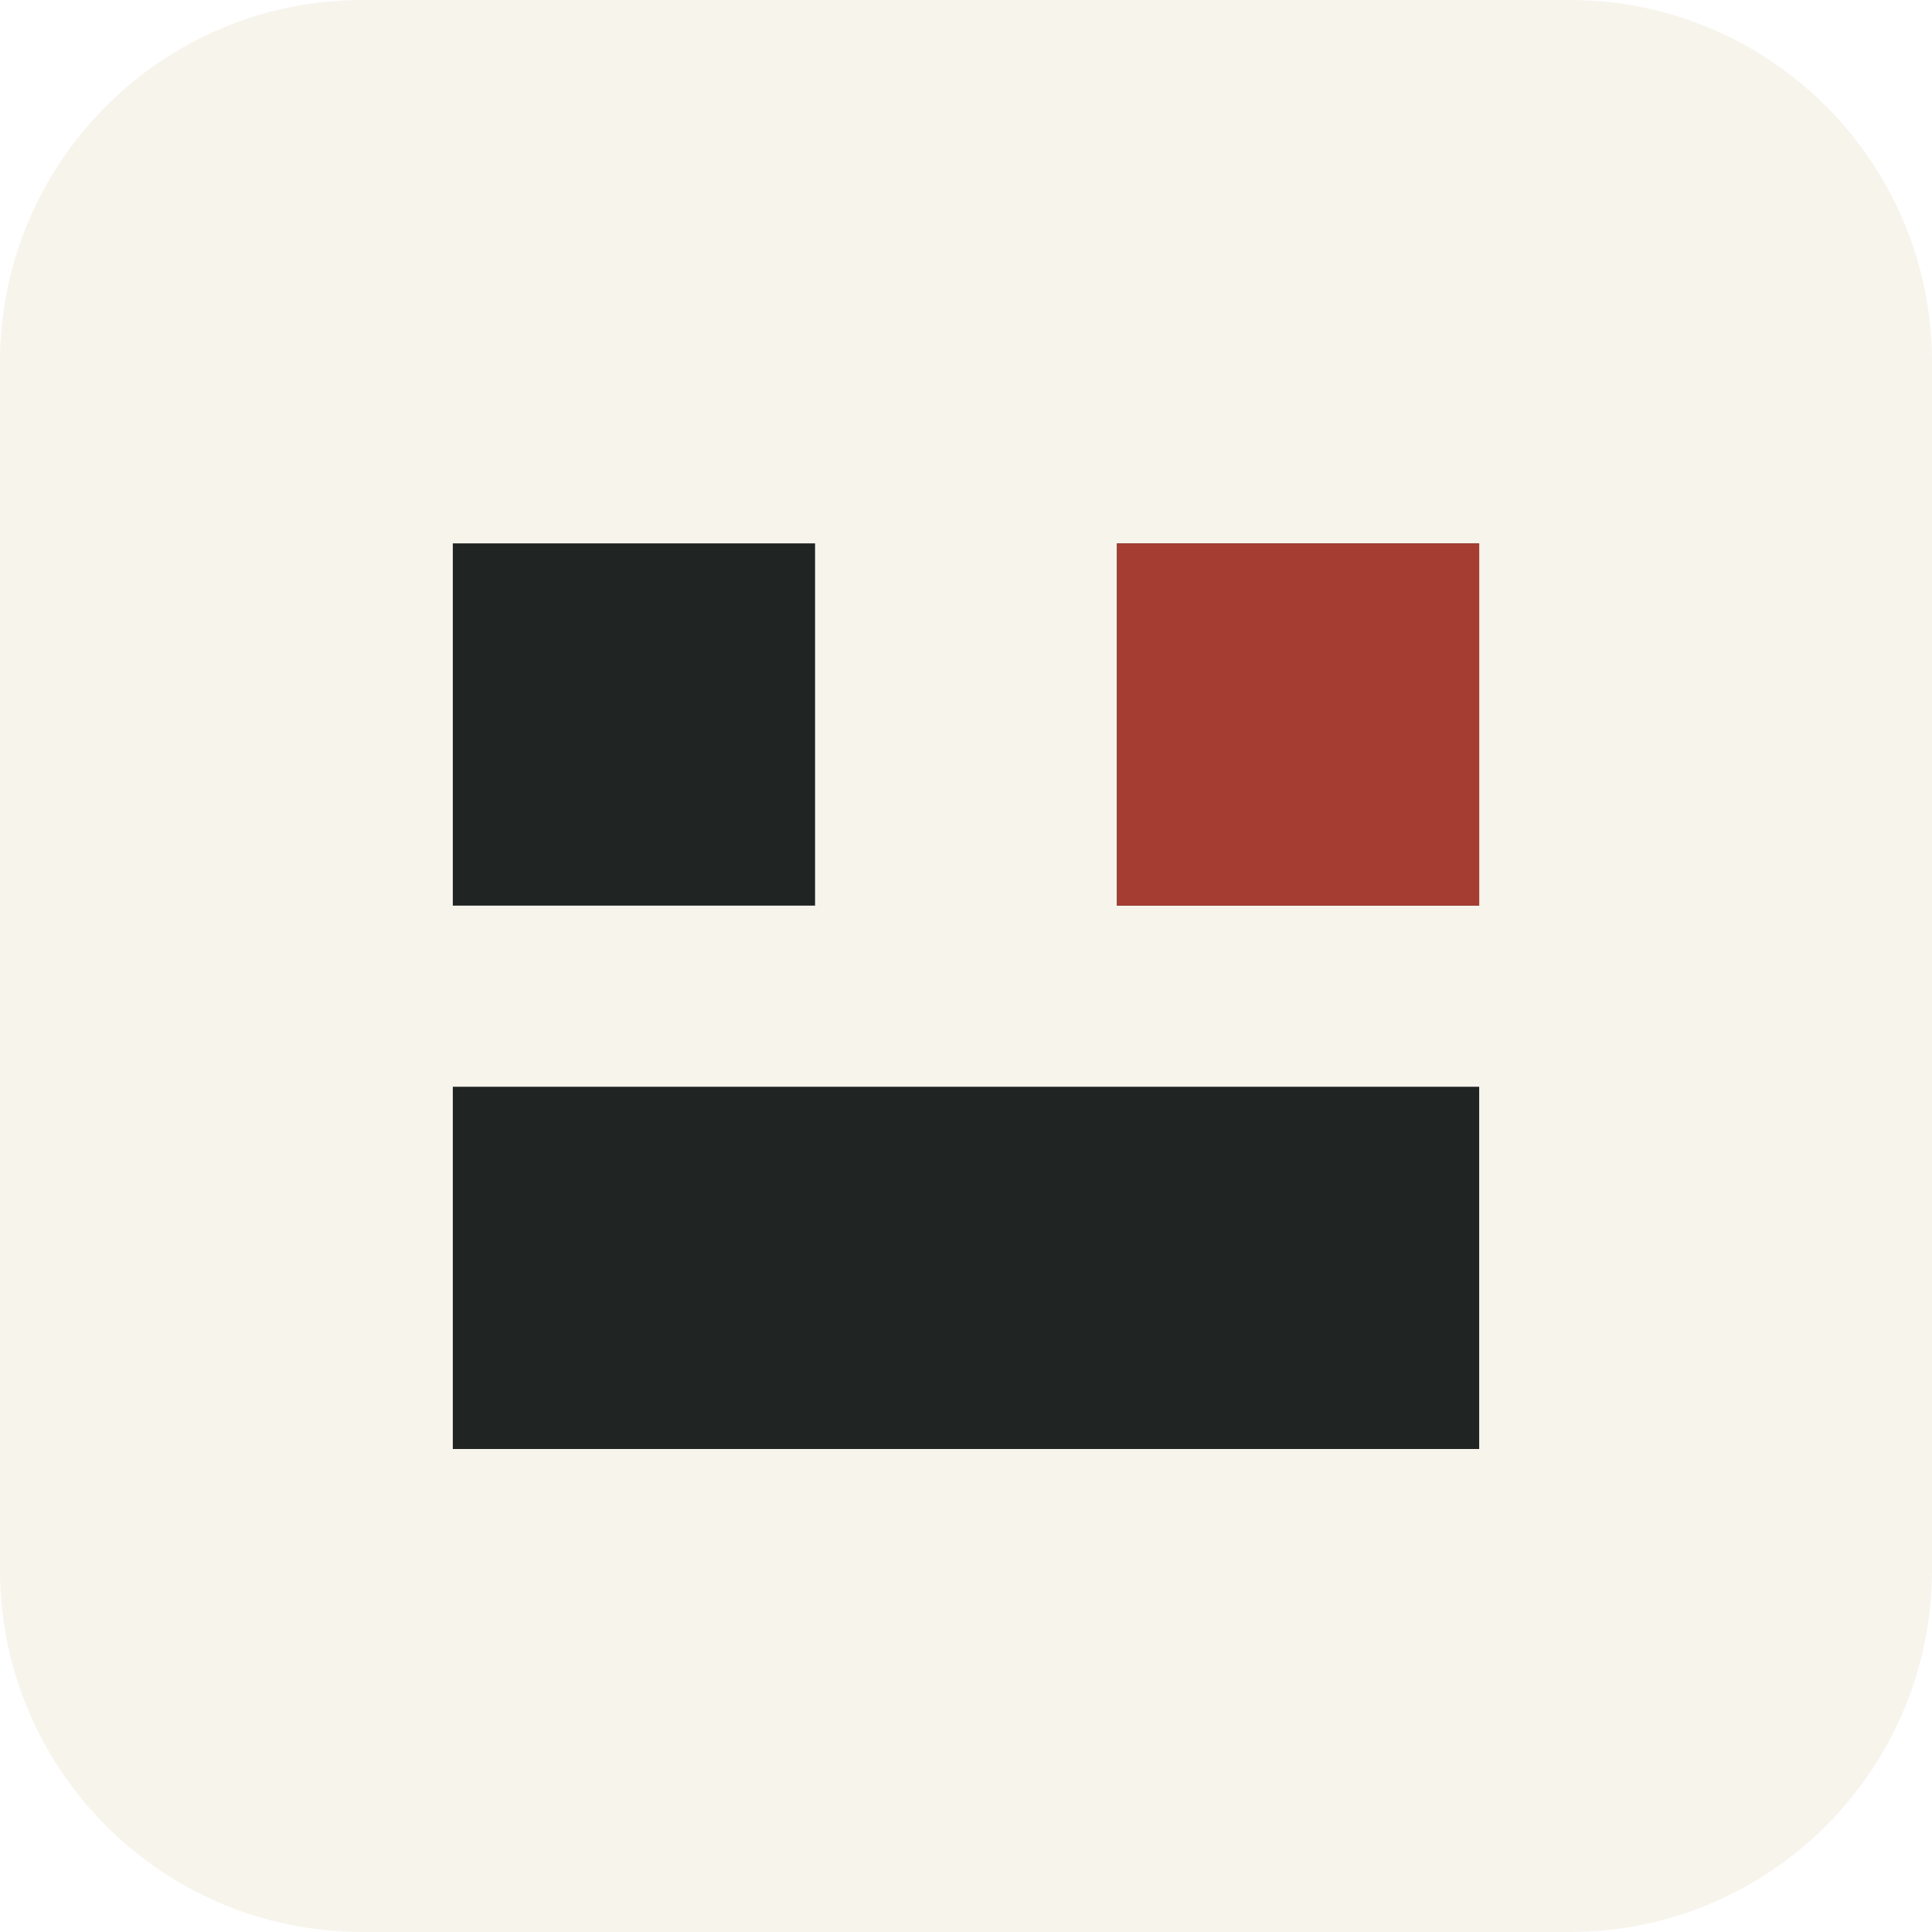
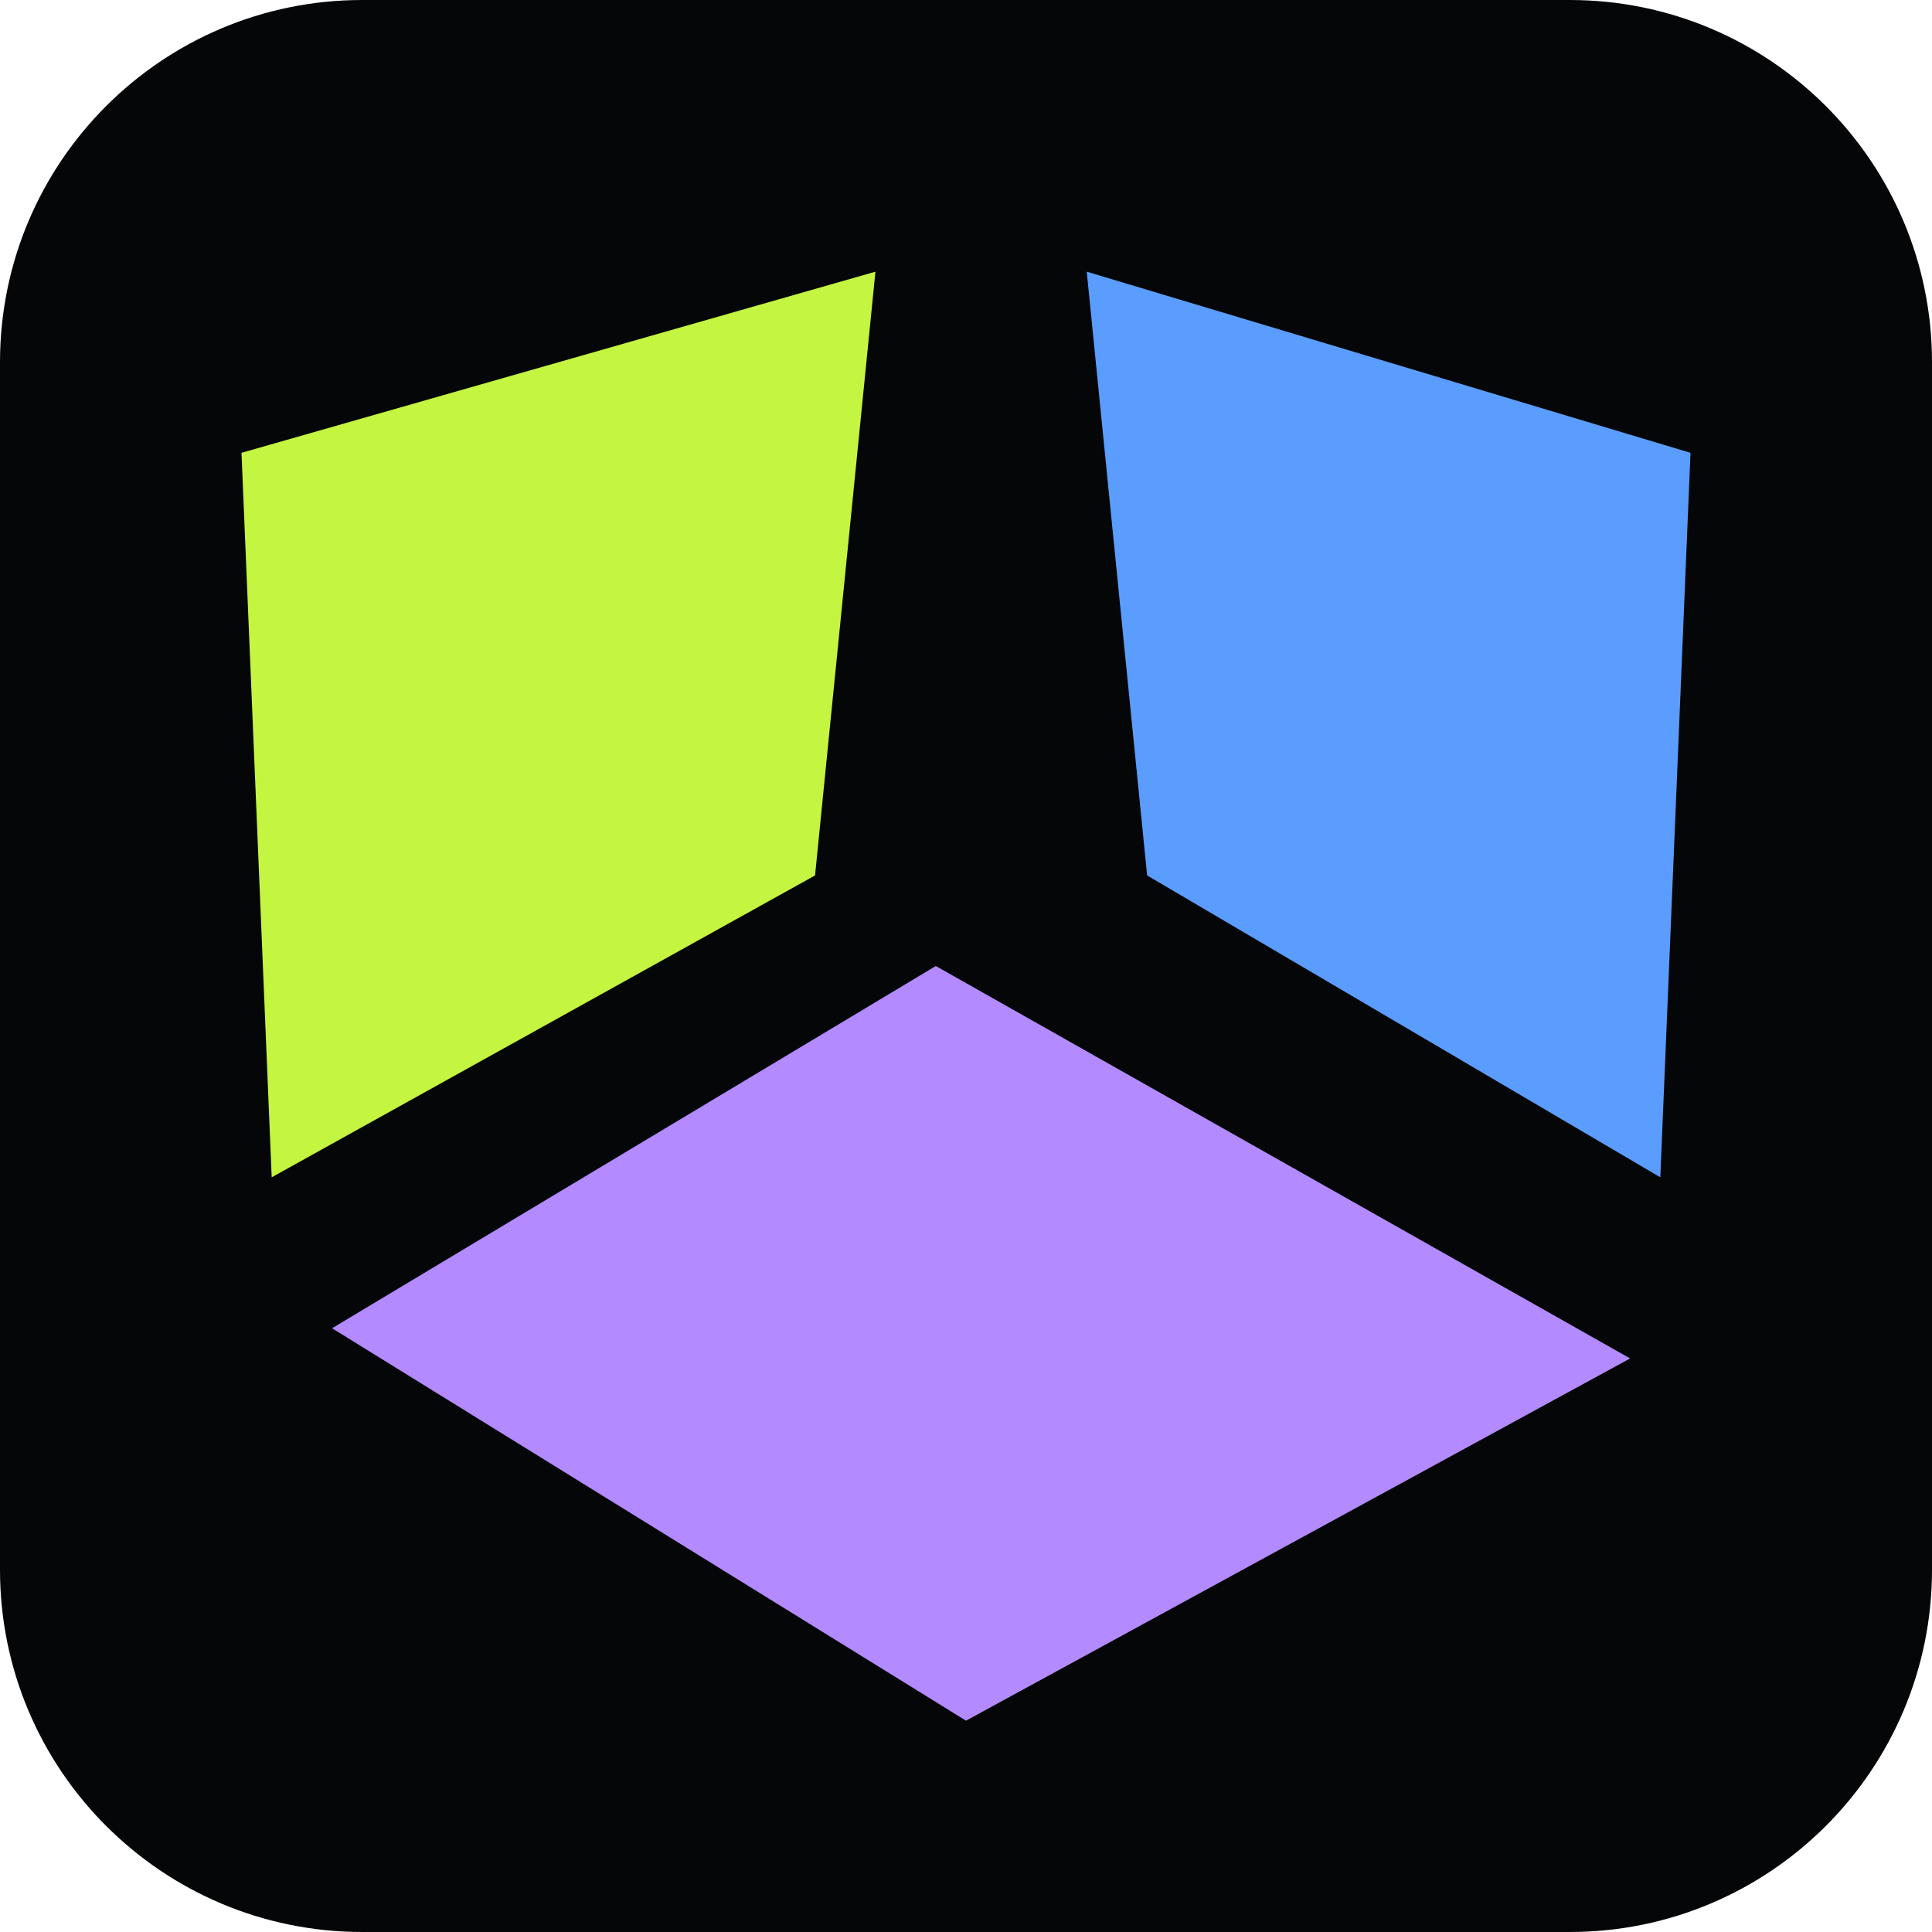
<svg xmlns="http://www.w3.org/2000/svg" viewBox="0 0 64 64">
-   <rect width="64" height="64" rx="12" fill="#F7F4EC" />
-   <path d="M15 18h12v12H15zm22 0h12v12H37zM15 36h34v12H15z" fill="#202523" />
-   <path d="M37 18h12v12H37z" fill="#A63D32" />
+   <rect width="64" height="64" rx="12" fill="#050607" />
+   <path d="m8 15 21-6-2 20L9 39Z" fill="#c4f541" />
+   <path d="m36 9 20 6-1 24-17-10Z" fill="#5b9dff" />
+   <path d="m11 44 20-12 23 13-22 12Z" fill="#b38aff" />
</svg>
